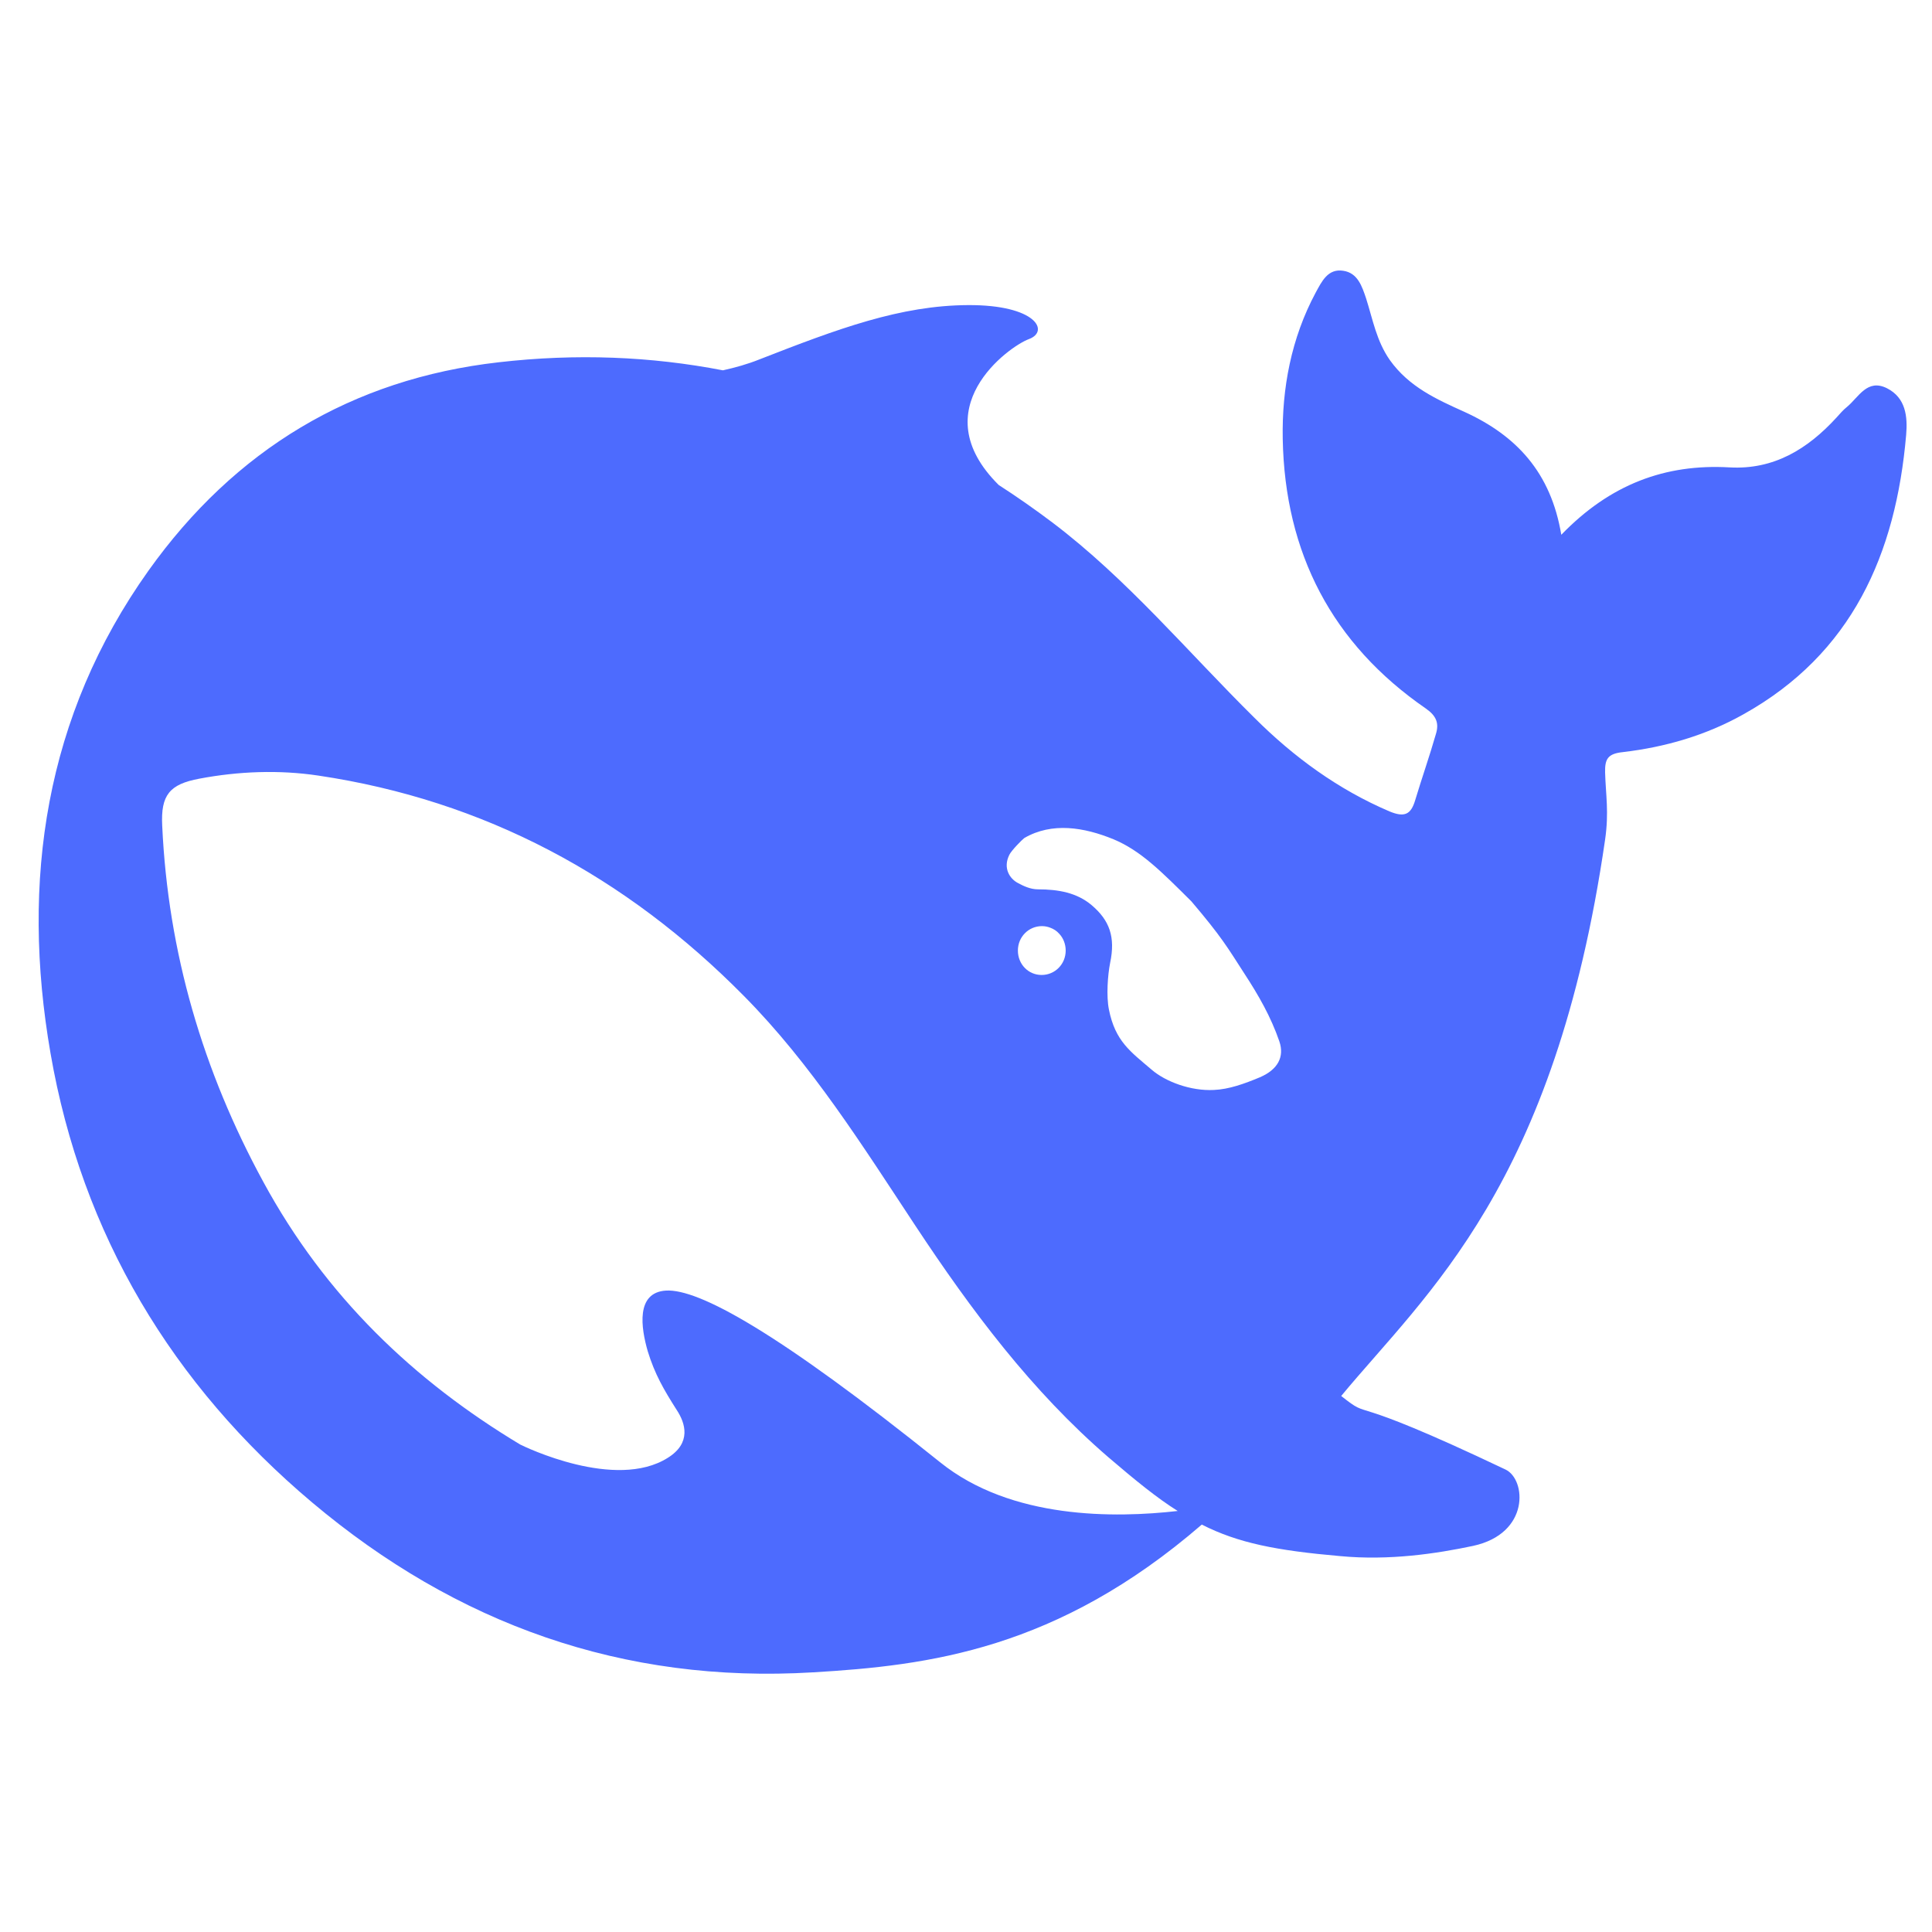
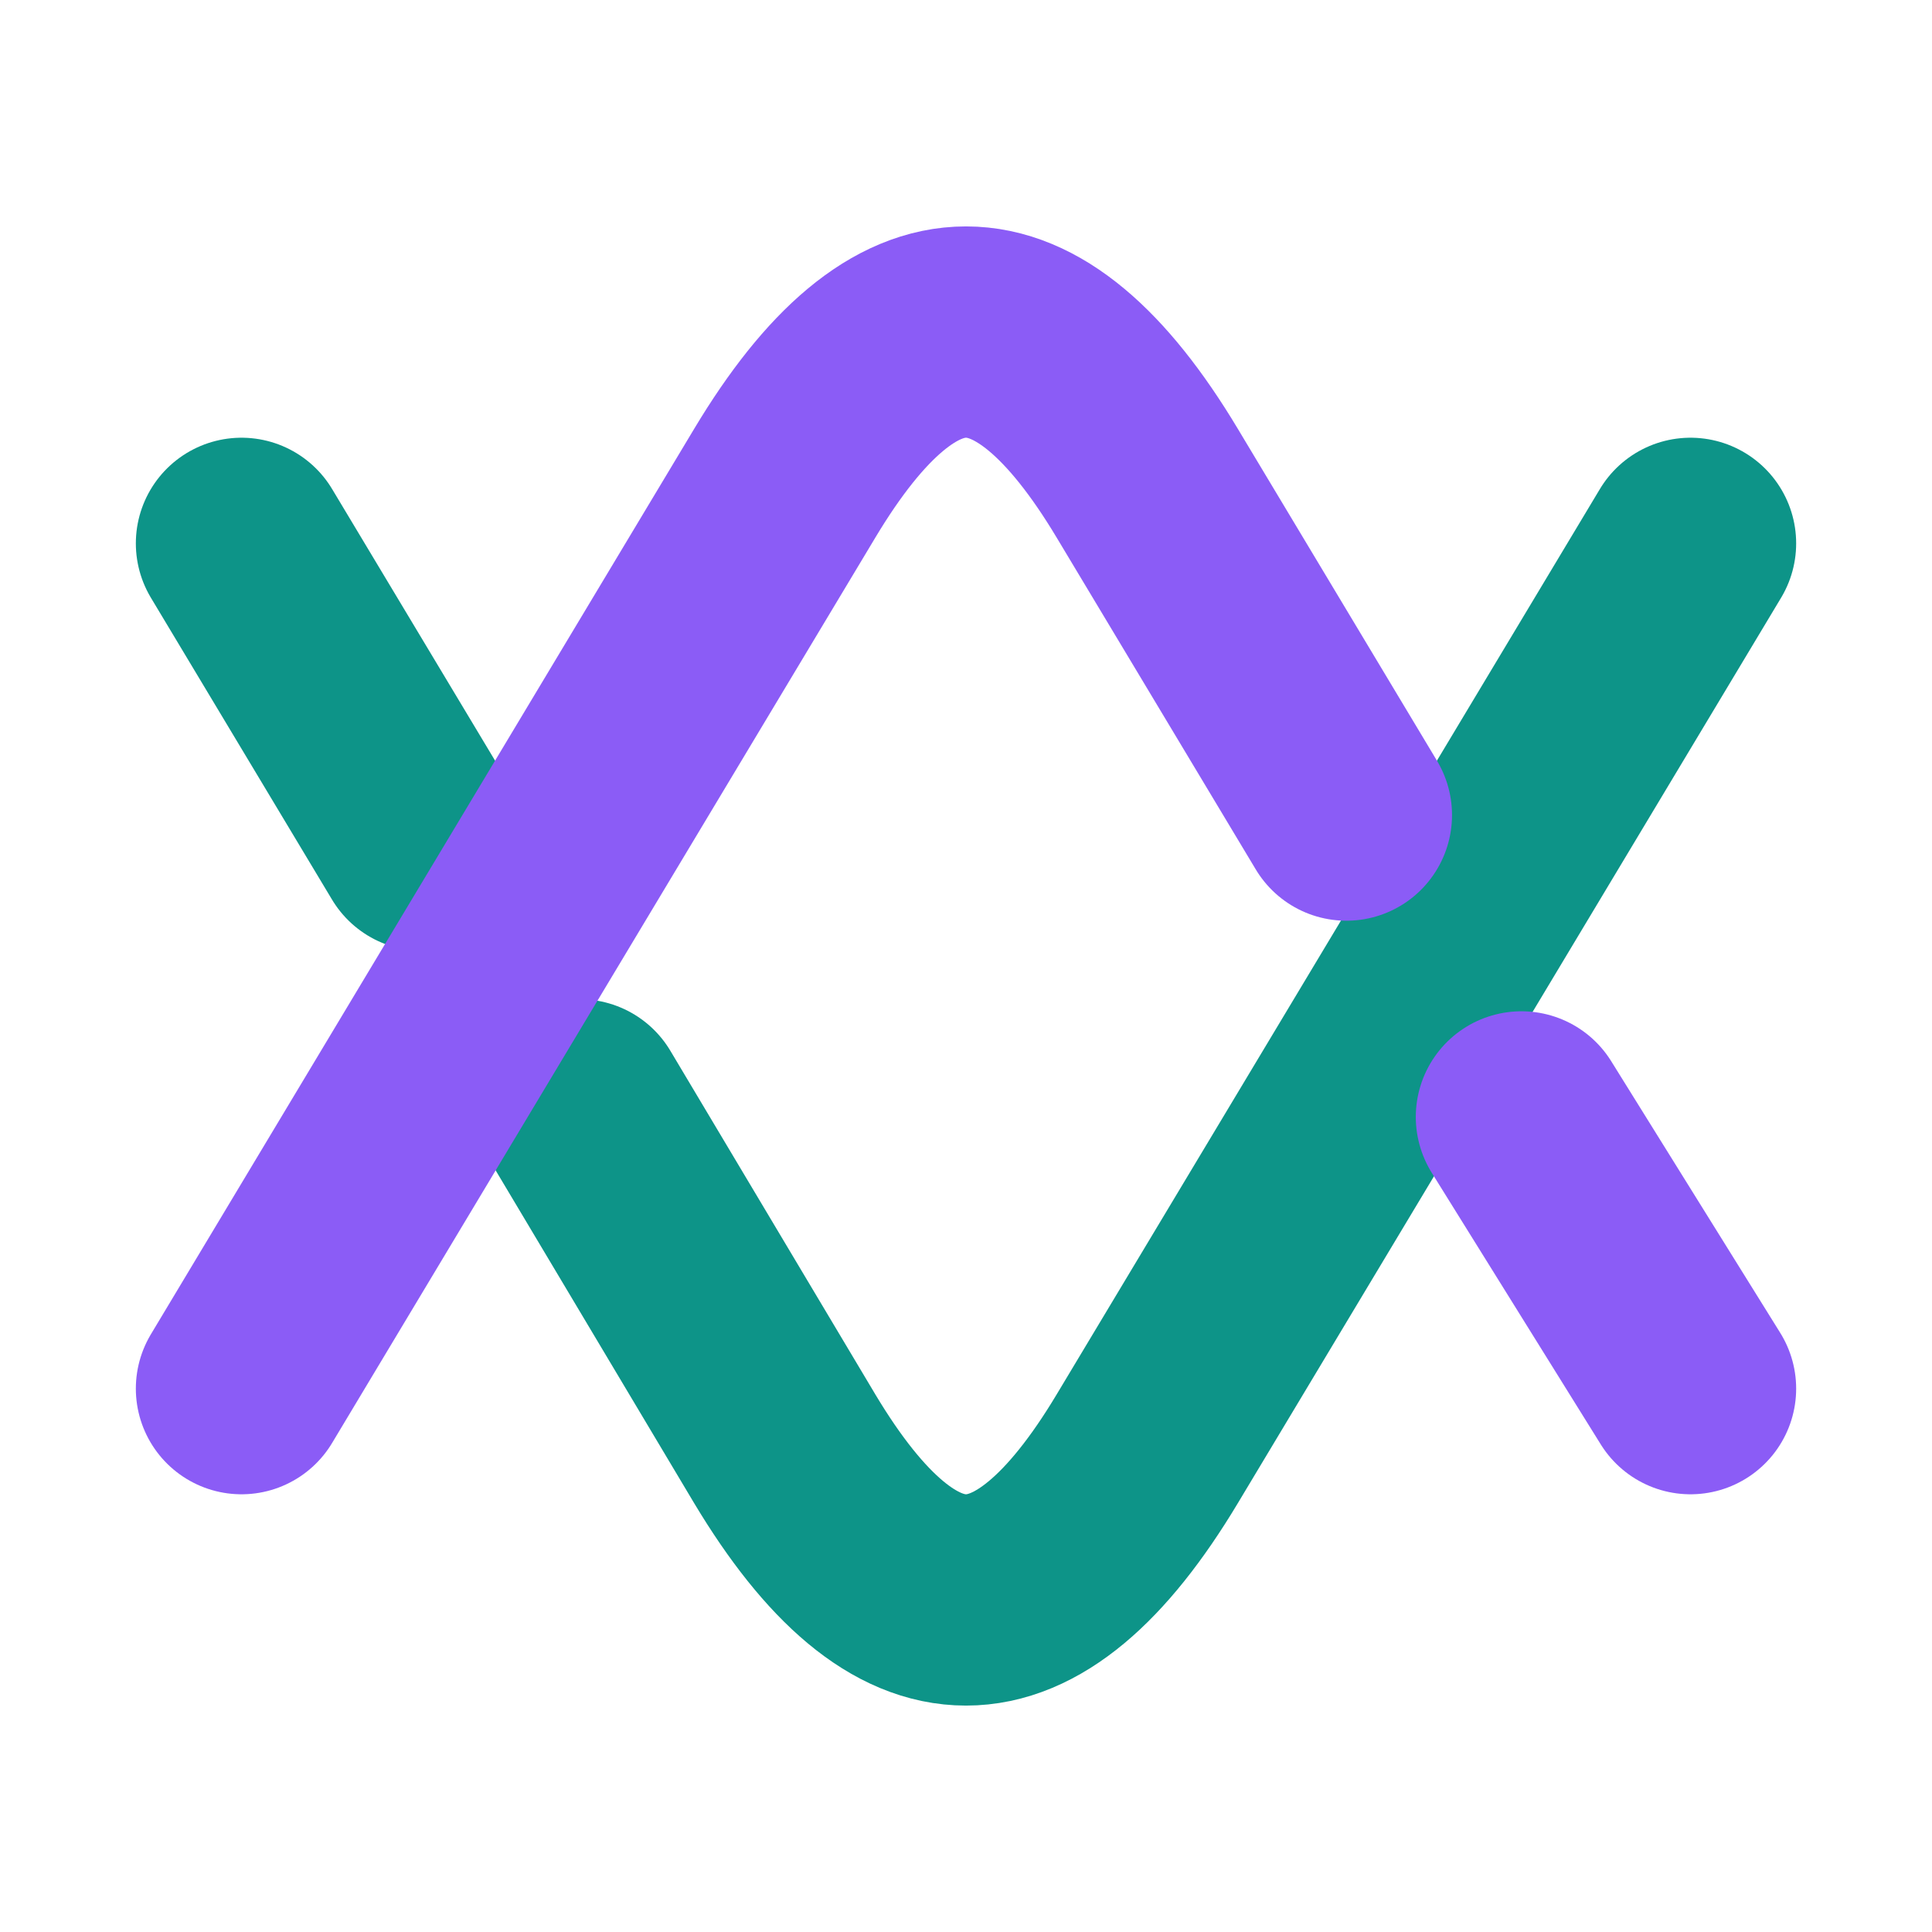
- <svg xmlns="http://www.w3.org/2000/svg" width="50" height="50" viewBox="0 0 50 50" fill="none">
-   <path d="M48.835 10.048C48.323 9.792 48.102 10.28 47.803 10.528C47.701 10.608 47.614 10.712 47.527 10.808C46.779 11.624 45.905 12.16 44.762 12.096C43.092 12 41.666 12.536 40.406 13.84C40.138 12.232 39.248 11.272 37.893 10.656C37.184 10.336 36.467 10.016 35.97 9.32C35.623 8.824 35.529 8.272 35.356 7.728C35.246 7.4 35.135 7.064 34.765 7.008C34.363 6.944 34.206 7.288 34.048 7.576C33.418 8.752 33.173 10.048 33.197 11.36C33.252 14.312 34.474 16.664 36.9 18.336C37.176 18.528 37.247 18.72 37.16 19C36.995 19.576 36.797 20.136 36.624 20.712C36.514 21.08 36.349 21.16 35.962 21C34.631 20.432 33.481 19.592 32.464 18.576C30.739 16.872 29.179 14.992 27.233 13.52C26.776 13.176 26.319 12.856 25.847 12.552C23.862 10.584 26.107 8.968 26.627 8.776C27.17 8.576 26.816 7.888 25.059 7.896C23.302 7.904 21.695 8.504 19.647 9.304C19.348 9.424 19.032 9.512 18.709 9.584C16.85 9.224 14.92 9.144 12.903 9.376C9.106 9.808 6.073 11.64 3.843 14.768C1.165 18.528 0.534 22.8 1.307 27.256C2.118 31.952 4.466 35.84 8.074 38.88C11.816 42.032 16.125 43.576 21.041 43.28C24.027 43.104 27.352 42.696 31.102 39.456C32.047 39.936 33.04 40.128 34.686 40.272C35.955 40.392 37.176 40.208 38.121 40.008C39.602 39.688 39.499 38.288 38.964 38.032C34.623 35.968 35.576 36.808 34.71 36.128C36.916 33.464 40.24 30.696 41.54 21.728C41.643 21.016 41.556 20.568 41.54 19.992C41.532 19.64 41.611 19.504 42.005 19.464C43.092 19.336 44.148 19.032 45.117 18.488C47.929 16.92 49.064 14.344 49.331 11.256C49.371 10.784 49.324 10.296 48.835 10.048ZM24.326 37.84C20.12 34.464 18.079 33.352 17.236 33.4C16.448 33.448 16.59 34.368 16.763 34.968C16.944 35.56 17.181 35.968 17.512 36.488C17.74 36.832 17.898 37.344 17.283 37.728C15.928 38.584 13.573 37.44 13.462 37.384C10.721 35.736 8.428 33.56 6.813 30.584C5.253 27.72 4.348 24.648 4.198 21.368C4.158 20.576 4.387 20.296 5.159 20.152C6.175 19.96 7.223 19.92 8.239 20.072C12.533 20.712 16.189 22.672 19.253 25.776C21.002 27.544 22.325 29.656 23.689 31.72C25.138 33.912 26.698 36 28.683 37.712C29.384 38.312 29.943 38.768 30.479 39.104C28.864 39.288 26.17 39.328 24.326 37.84ZM26.343 24.6C26.343 24.248 26.619 23.968 26.966 23.968C27.044 23.968 27.115 23.984 27.178 24.008C27.265 24.04 27.344 24.088 27.407 24.16C27.517 24.272 27.58 24.432 27.58 24.6C27.58 24.952 27.304 25.232 26.957 25.232C26.611 25.232 26.343 24.952 26.343 24.6ZM32.606 27.88C32.205 28.048 31.803 28.192 31.416 28.208C30.818 28.24 30.164 27.992 29.81 27.688C29.258 27.216 28.864 26.952 28.699 26.128C28.628 25.776 28.668 25.232 28.73 24.92C28.872 24.248 28.714 23.816 28.25 23.424C27.872 23.104 27.391 23.016 26.863 23.016C26.666 23.016 26.485 22.928 26.351 22.856C26.13 22.744 25.949 22.464 26.123 22.12C26.178 22.008 26.446 21.736 26.509 21.688C27.226 21.272 28.053 21.408 28.817 21.72C29.526 22.016 30.061 22.56 30.834 23.328C31.622 24.256 31.763 24.512 32.212 25.208C32.567 25.752 32.89 26.312 33.11 26.952C33.245 27.352 33.071 27.68 32.606 27.88Z" fill="#4D6BFE" fill-rule="nonzero" />
+ <svg xmlns="http://www.w3.org/2000/svg" width="32" height="32" viewBox="0 0 32 32">
+   <g fill="none" stroke-width="3.5" stroke-linecap="round" stroke-linejoin="round">
+     <path d="M4 9L7 14M9.6 18.3L13 24Q16 29 19 24L28 9" stroke="#0d9488" />
+     <path d="M4 23L13 8Q16 3 19 8L22.3 13.5M25.2 18.5L28 23" stroke="#8b5cf6" />
+   </g>
</svg>
